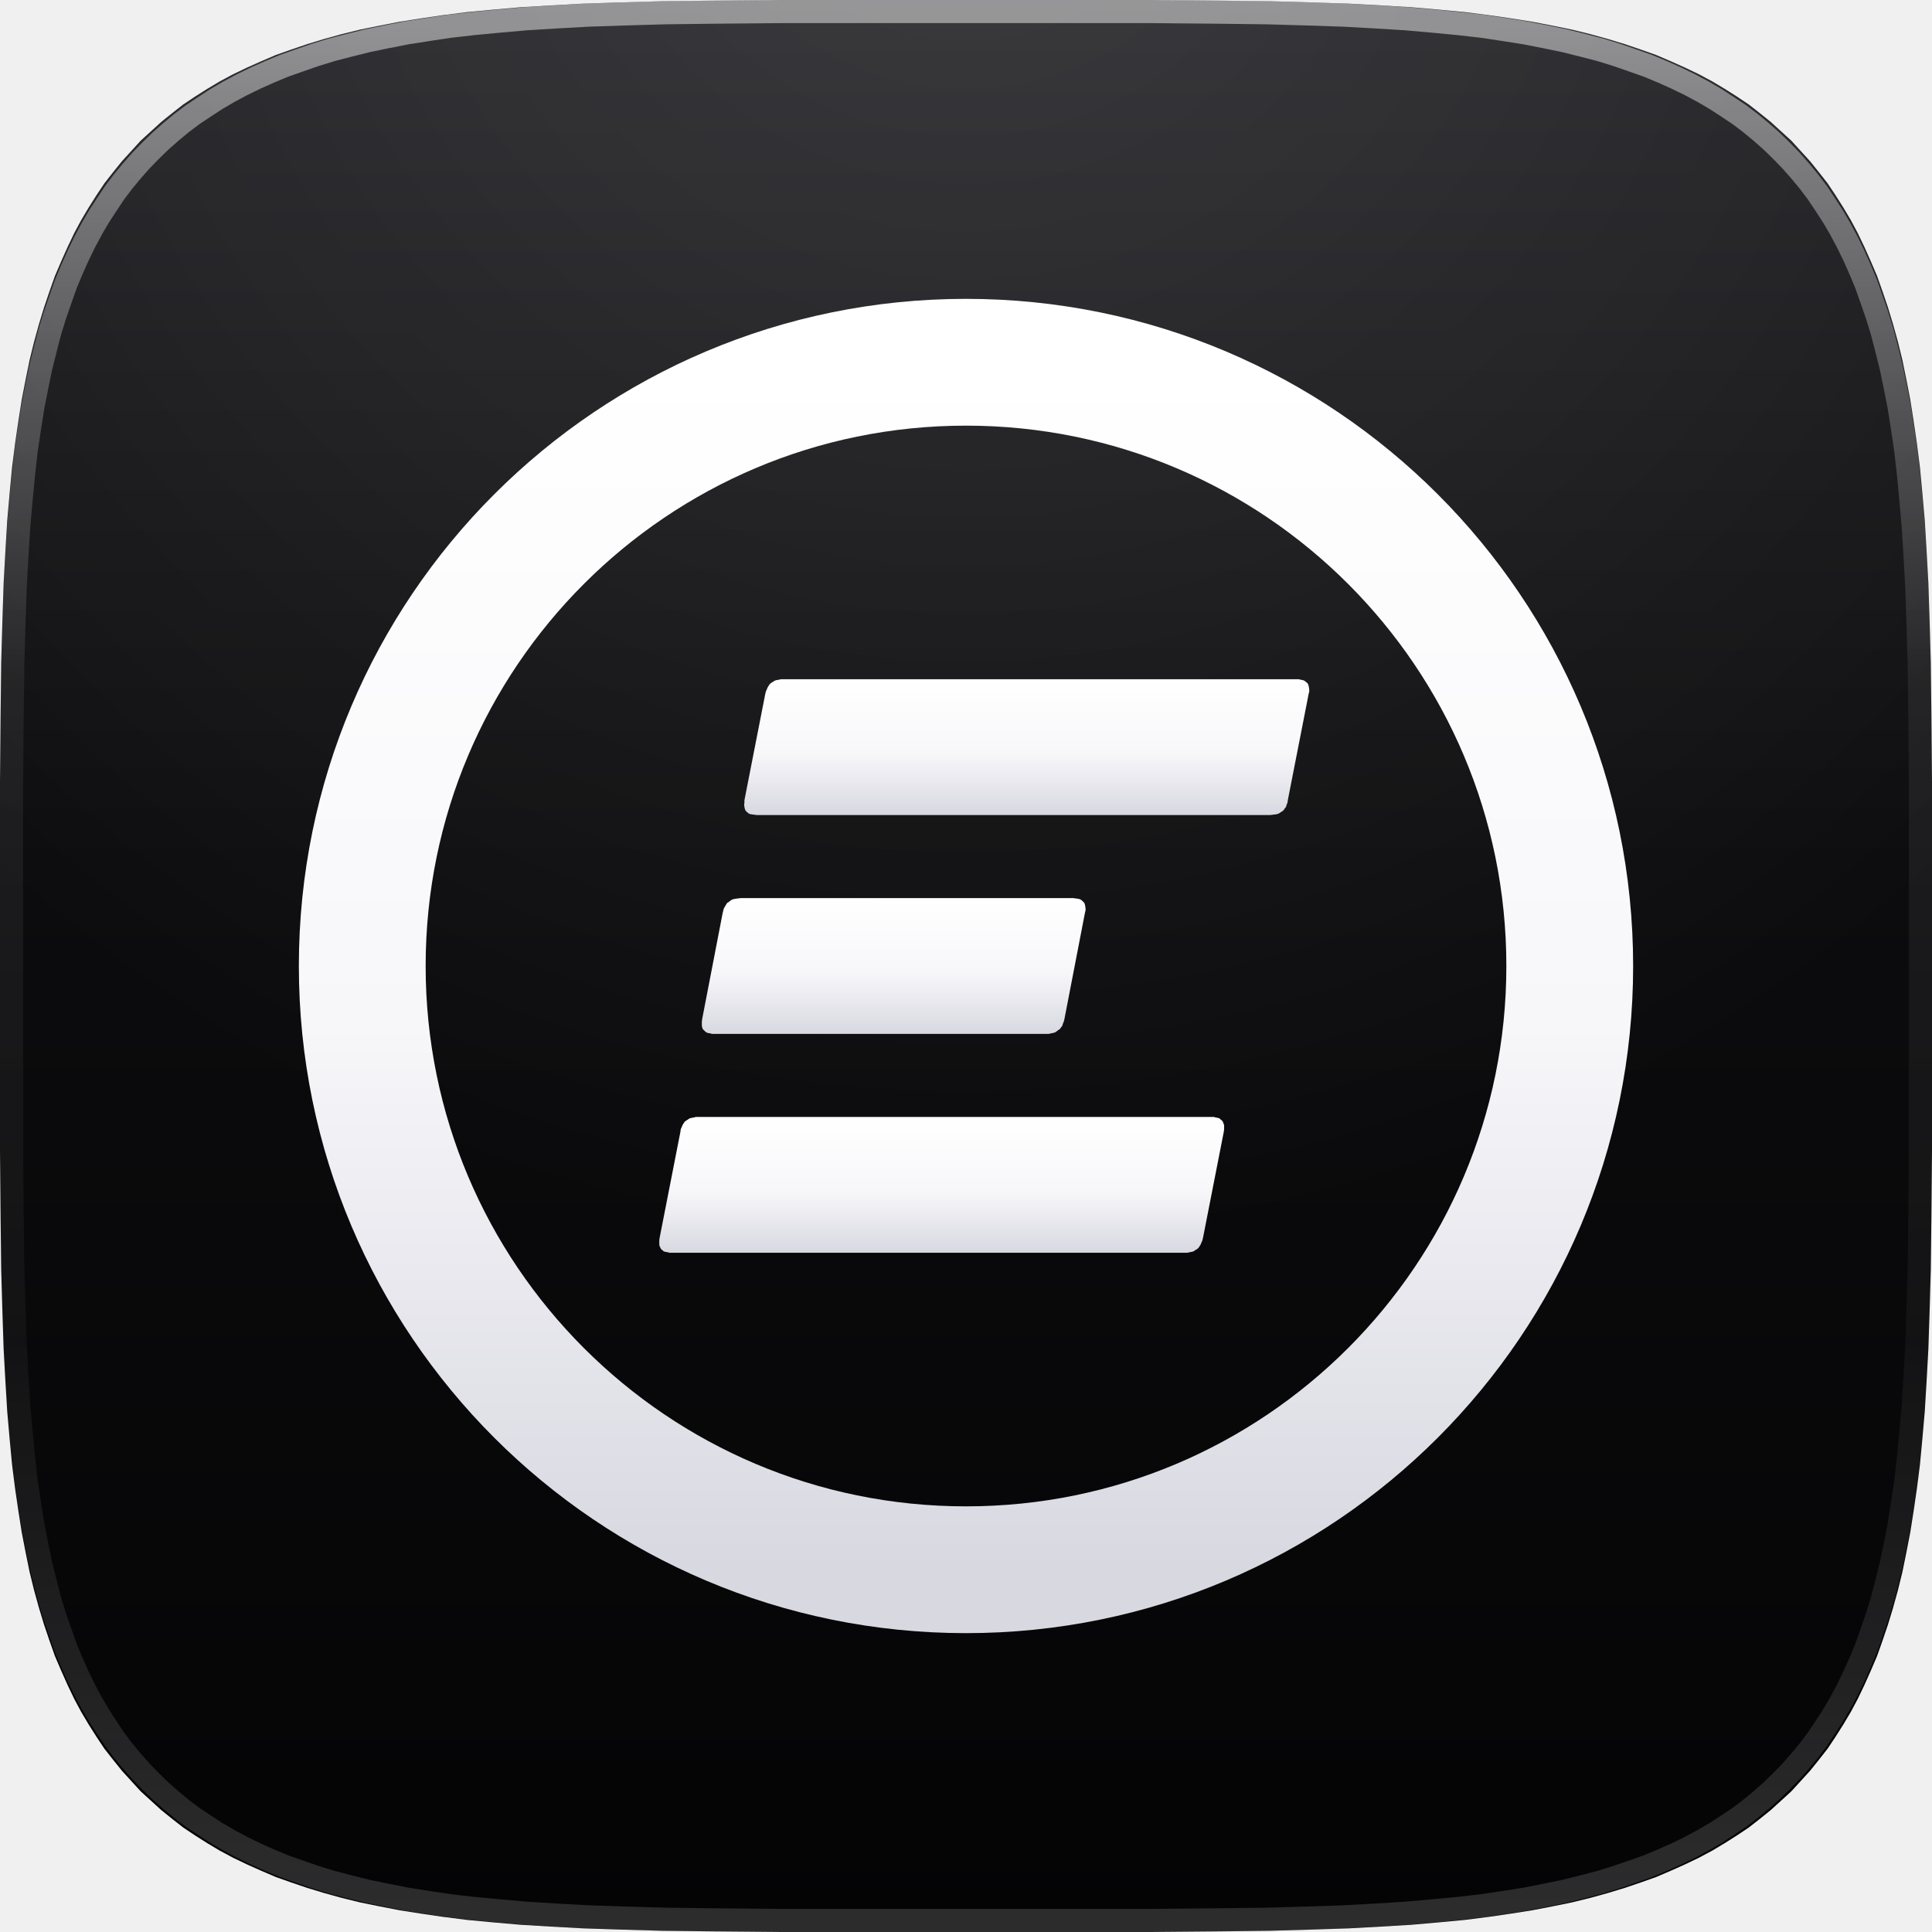
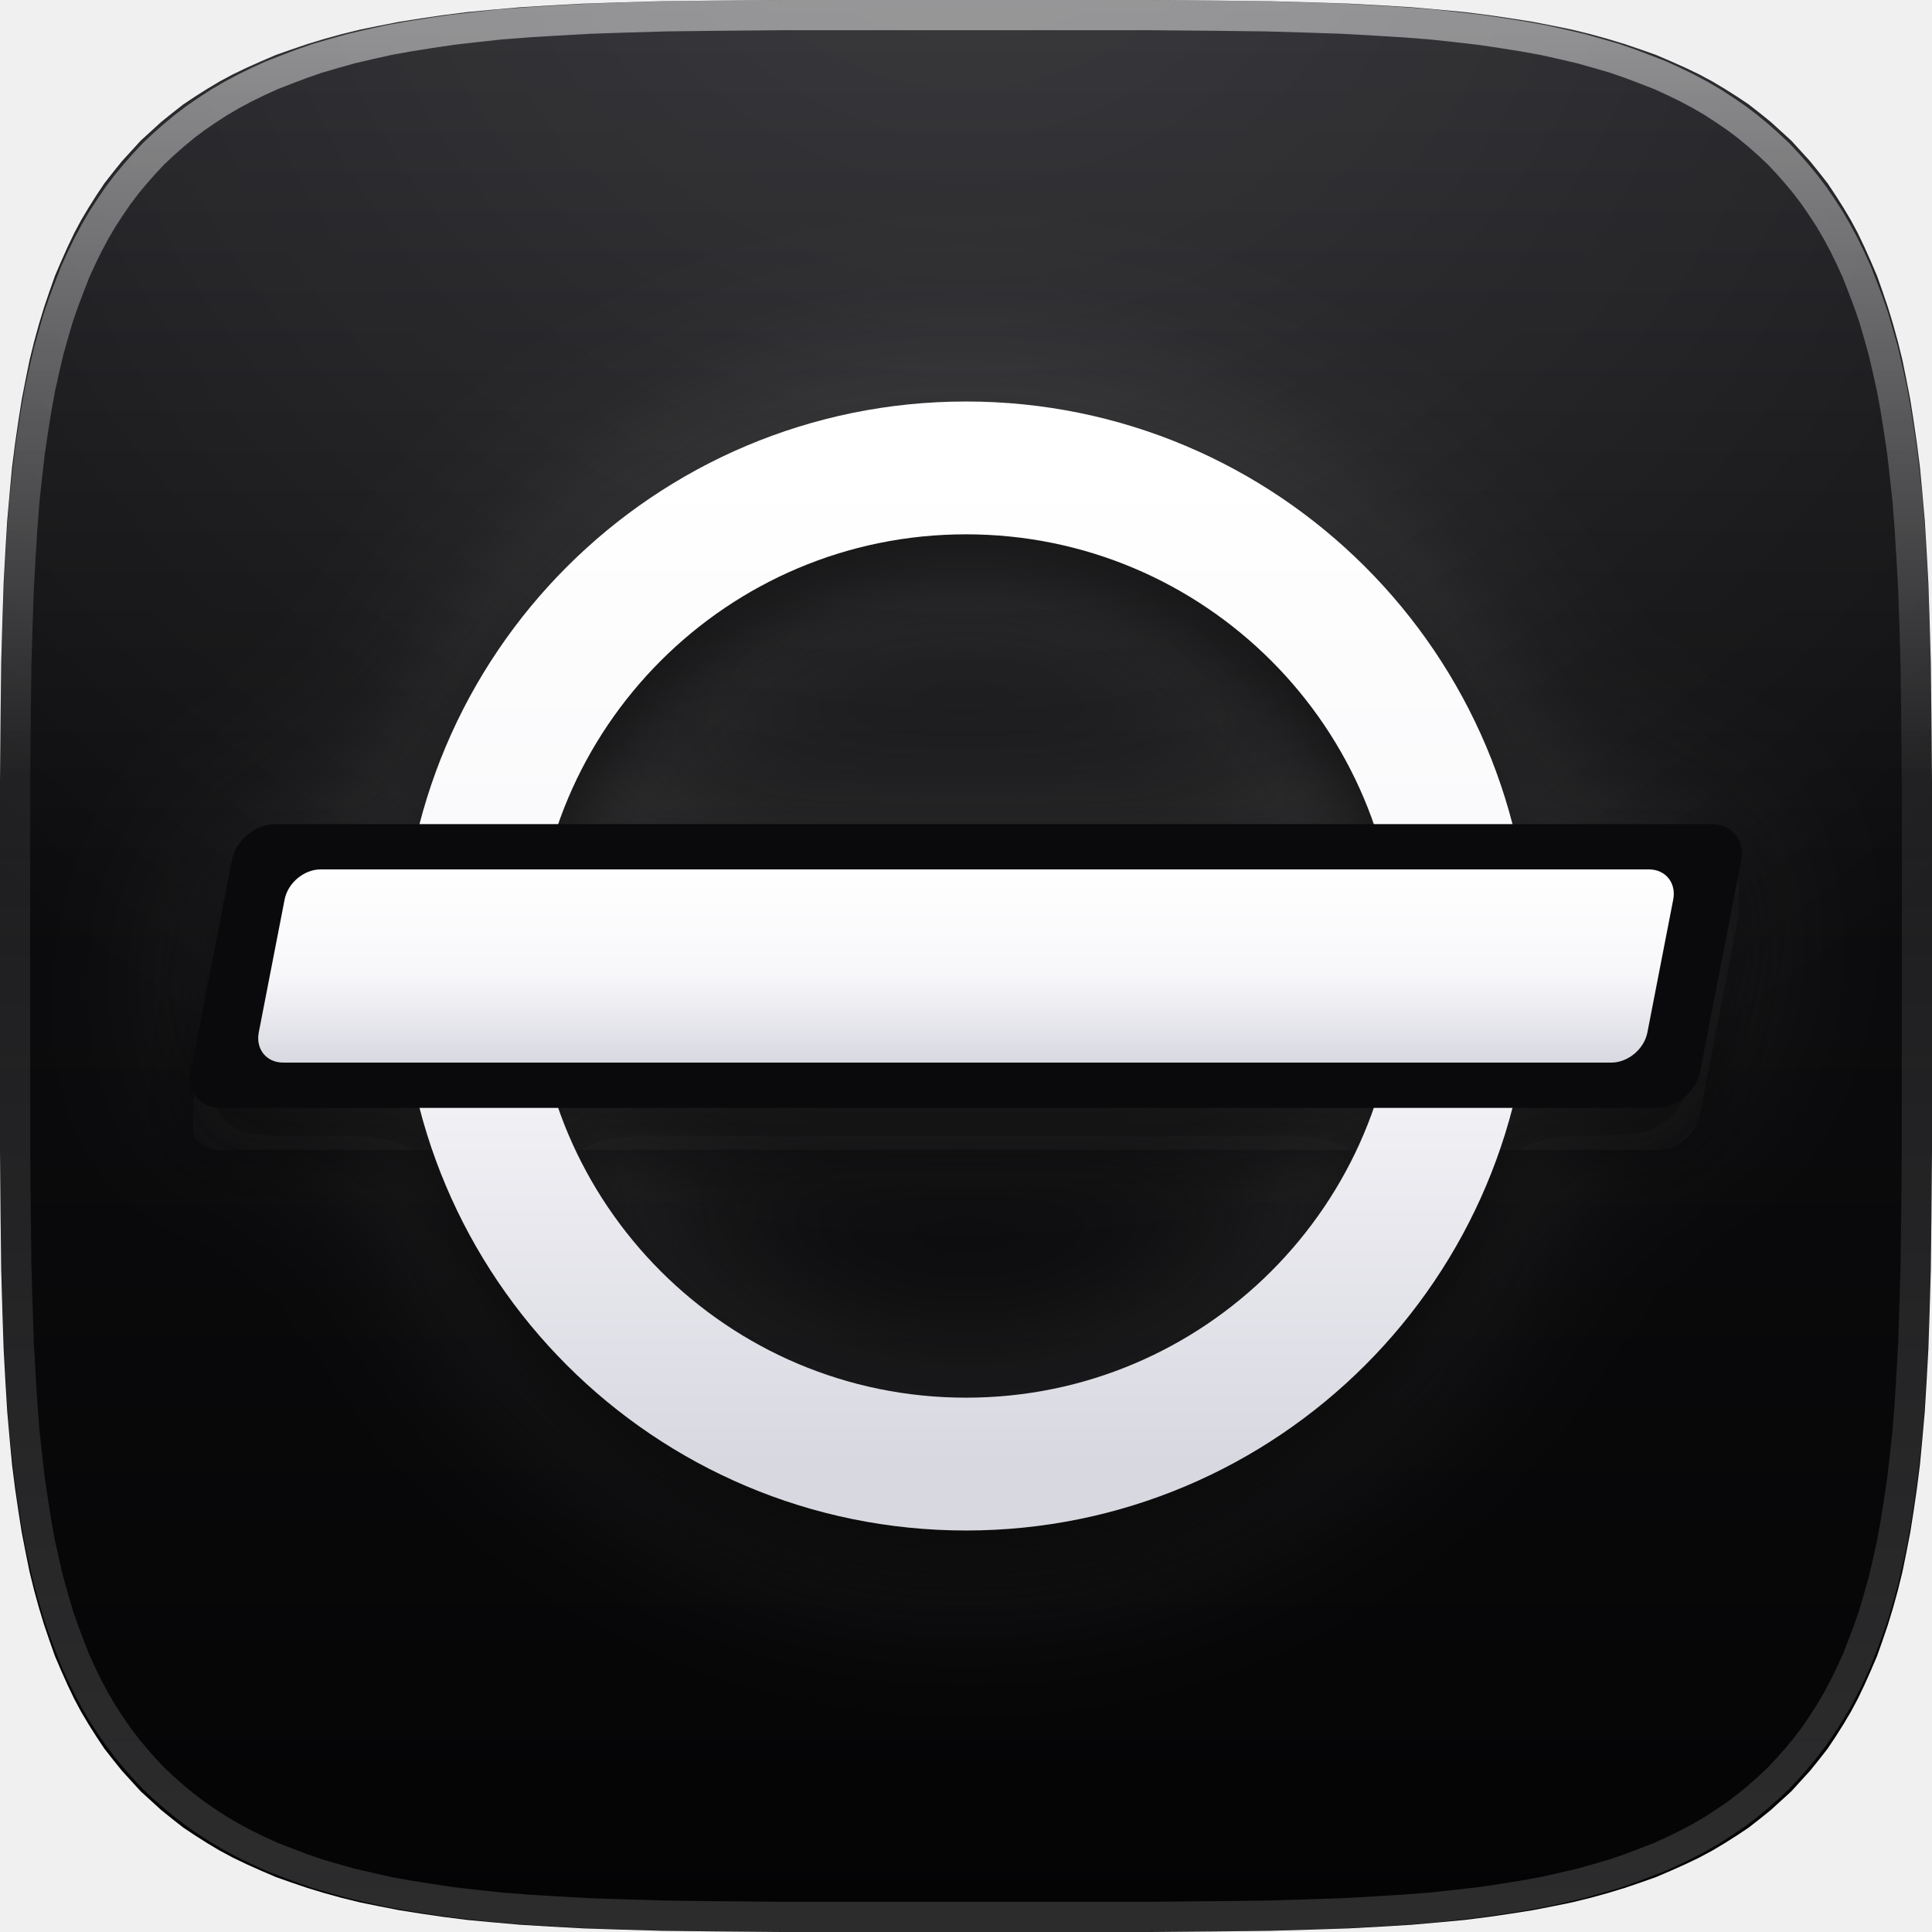
<svg xmlns="http://www.w3.org/2000/svg" viewBox="0 0 64 64">
  <defs>
    <linearGradient id="p" x1="0" y1="0" x2="0" y2="1">
-       <stop offset="0.0" stop-color="#222226" />
+       <stop offset="0" stop-color="#222226" />
      <stop offset="0.45" stop-color="#0c0c0e" />
-       <stop offset="1.0" stop-color="#040405" />
+       <stop offset="1" stop-color="#040405" />
    </linearGradient>
    <radialGradient id="s" cx="0.5" cy="-0.1" r="0.75">
      <stop offset="0" stop-color="#fff" stop-opacity="0.12" />
      <stop offset="1" stop-color="#fff" stop-opacity="0" />
    </radialGradient>
    <linearGradient id="r" x1="0" y1="0" x2="0" y2="1">
      <stop offset="0" stop-color="#fff" stop-opacity="0.47" />
-       <stop offset="0.35" stop-color="#fff" stop-opacity="0.07" />
-       <stop offset="0.7" stop-color="#fff" stop-opacity="0.04" />
+       <stop offset="0.4" stop-color="#fff" stop-opacity="0.07" />
      <stop offset="1" stop-color="#fff" stop-opacity="0.16" />
-     </linearGradient>
-     <filter id="b" x="-20%" y="-20%" width="140%" height="140%">
-       <feGaussianBlur stdDeviation="3.2" />
-     </filter>
-     <filter id="d" x="-20%" y="-20%" width="140%" height="160%">
-       <feGaussianBlur stdDeviation="1" />
-     </filter>
-     <clipPath id="c">
-       <path d="M64.00 32.00 L64.00 38.11 L63.98 40.37 L63.96 42.06 L63.92 43.46 L63.88 44.68 L63.82 45.77 L63.76 46.76 L63.68 47.67 L63.60 48.52 L63.50 49.31 L63.39 50.06 L63.28 50.76 L63.15 51.43 L63.02 52.07 L62.87 52.68 L62.71 53.26 L62.54 53.82 L62.36 54.35 L62.18 54.86 L61.97 55.35 L61.76 55.82 L61.54 56.28 L61.31 56.71 L61.06 57.13 L60.80 57.54 L60.54 57.93 L60.25 58.30 L59.96 58.66 L59.65 59.00 L59.34 59.34 L59.00 59.65 L58.66 59.96 L58.30 60.25 L57.93 60.54 L57.54 60.80 L57.13 61.06 L56.71 61.31 L56.28 61.54 L55.82 61.76 L55.35 61.97 L54.86 62.18 L54.35 62.36 L53.82 62.54 L53.26 62.71 L52.68 62.87 L52.07 63.02 L51.43 63.15 L50.76 63.28 L50.06 63.39 L49.31 63.50 L48.52 63.60 L47.67 63.68 L46.76 63.76 L45.77 63.82 L44.68 63.88 L43.46 63.92 L42.06 63.96 L40.37 63.98 L38.11 64.00 L32.00 64.00 L25.89 64.00 L23.63 63.98 L21.94 63.96 L20.54 63.92 L19.32 63.88 L18.23 63.82 L17.24 63.76 L16.33 63.68 L15.48 63.60 L14.69 63.50 L13.94 63.39 L13.24 63.28 L12.57 63.15 L11.93 63.02 L11.32 62.87 L10.74 62.71 L10.18 62.54 L9.65 62.36 L9.14 62.18 L8.65 61.97 L8.18 61.76 L7.72 61.54 L7.29 61.31 L6.87 61.06 L6.46 60.80 L6.07 60.54 L5.70 60.25 L5.34 59.96 L5.00 59.65 L4.66 59.34 L4.35 59.00 L4.04 58.66 L3.75 58.30 L3.46 57.93 L3.20 57.54 L2.94 57.13 L2.69 56.71 L2.46 56.28 L2.24 55.82 L2.03 55.35 L1.82 54.86 L1.64 54.35 L1.46 53.82 L1.29 53.26 L1.13 52.68 L0.98 52.07 L0.85 51.43 L0.72 50.76 L0.61 50.06 L0.50 49.31 L0.40 48.52 L0.32 47.67 L0.24 46.76 L0.18 45.77 L0.12 44.68 L0.08 43.46 L0.04 42.06 L0.02 40.37 L0.00 38.11 L0.00 32.00 L0.00 25.89 L0.02 23.63 L0.04 21.94 L0.08 20.54 L0.12 19.32 L0.18 18.23 L0.24 17.24 L0.32 16.33 L0.40 15.48 L0.50 14.69 L0.61 13.94 L0.72 13.24 L0.85 12.57 L0.98 11.93 L1.13 11.32 L1.29 10.74 L1.46 10.18 L1.64 9.65 L1.82 9.14 L2.03 8.65 L2.24 8.18 L2.46 7.72 L2.69 7.29 L2.94 6.87 L3.20 6.46 L3.46 6.07 L3.75 5.70 L4.04 5.34 L4.35 5.00 L4.66 4.66 L5.00 4.35 L5.34 4.04 L5.70 3.75 L6.07 3.46 L6.46 3.20 L6.87 2.94 L7.29 2.69 L7.72 2.46 L8.18 2.24 L8.65 2.03 L9.14 1.82 L9.65 1.64 L10.18 1.46 L10.74 1.29 L11.32 1.13 L11.93 0.98 L12.57 0.85 L13.24 0.72 L13.94 0.61 L14.69 0.50 L15.48 0.40 L16.33 0.32 L17.24 0.24 L18.23 0.18 L19.32 0.12 L20.54 0.08 L21.94 0.04 L23.63 0.02 L25.89 0.00 L32.00 0.00 L38.11 0.00 L40.37 0.02 L42.06 0.04 L43.46 0.08 L44.68 0.12 L45.77 0.18 L46.76 0.24 L47.67 0.32 L48.52 0.40 L49.31 0.50 L50.06 0.61 L50.76 0.72 L51.43 0.85 L52.07 0.98 L52.68 1.13 L53.26 1.29 L53.82 1.46 L54.35 1.64 L54.86 1.82 L55.35 2.03 L55.82 2.24 L56.28 2.46 L56.71 2.69 L57.13 2.94 L57.54 3.20 L57.93 3.46 L58.30 3.75 L58.66 4.04 L59.00 4.35 L59.34 4.66 L59.65 5.00 L59.96 5.34 L60.25 5.70 L60.54 6.07 L60.80 6.46 L61.06 6.87 L61.31 7.29 L61.54 7.72 L61.76 8.18 L61.97 8.65 L62.18 9.14 L62.36 9.65 L62.54 10.18 L62.71 10.74 L62.87 11.32 L63.02 11.93 L63.15 12.57 L63.28 13.24 L63.39 13.94 L63.50 14.69 L63.60 15.48 L63.68 16.33 L63.76 17.24 L63.82 18.23 L63.88 19.32 L63.92 20.54 L63.96 21.94 L63.98 23.63 L64.00 25.89 Z" />
-     </clipPath>
-     <linearGradient id="g0" gradientUnits="userSpaceOnUse" x1="0" y1="13.00" x2="0" y2="22.00">
-       <stop offset="0" stop-color="#fff" />
-       <stop offset="0.55" stop-color="#f7f7fa" />
-       <stop offset="1" stop-color="#d8d8e1" />
-     </linearGradient>
-     <linearGradient id="g1" gradientUnits="userSpaceOnUse" x1="0" y1="27.50" x2="0" y2="36.50">
-       <stop offset="0" stop-color="#fff" />
-       <stop offset="0.55" stop-color="#f7f7fa" />
-       <stop offset="1" stop-color="#d8d8e1" />
-     </linearGradient>
-     <linearGradient id="g2" gradientUnits="userSpaceOnUse" x1="0" y1="42.00" x2="0" y2="51.00">
-       <stop offset="0" stop-color="#fff" />
-       <stop offset="0.55" stop-color="#f7f7fa" />
-       <stop offset="1" stop-color="#d8d8e1" />
    </linearGradient>
    <linearGradient id="w" x1="0" y1="0" x2="0" y2="1">
      <stop offset="0" stop-color="#fff" />
      <stop offset="0.55" stop-color="#f7f7fa" />
      <stop offset="1" stop-color="#d8d8e1" />
    </linearGradient>
+     <linearGradient id="w2" x1="0" y1="0" x2="0" y2="1">
+       <stop offset="0" stop-color="#8e8e96" />
+       <stop offset="1" stop-color="#5c5c63" />
+     </linearGradient>
+     <filter id="b" x="-30%" y="-30%" width="160%" height="160%">
+       <feGaussianBlur stdDeviation="3.2" />
+     </filter>
+     <filter id="d" x="-30%" y="-30%" width="160%" height="170%">
+       <feGaussianBlur stdDeviation="1.1" />
+     </filter>
+     <clipPath id="c">
+       <path d="M64.00 32.00L64.00 38.11L63.98 40.37L63.96 42.06L63.92 43.46L63.88 44.68L63.82 45.77L63.76 46.76L63.68 47.67L63.60 48.52L63.50 49.31L63.39 50.06L63.28 50.76L63.15 51.43L63.02 52.07L62.87 52.68L62.71 53.26L62.54 53.82L62.36 54.35L62.18 54.86L61.97 55.35L61.76 55.82L61.54 56.28L61.31 56.71L61.06 57.13L60.80 57.54L60.54 57.93L60.25 58.30L59.96 58.66L59.65 59.00L59.34 59.34L59.00 59.65L58.66 59.96L58.30 60.25L57.93 60.54L57.54 60.80L57.13 61.06L56.71 61.31L56.28 61.54L55.82 61.76L55.35 61.97L54.86 62.18L54.35 62.36L53.82 62.54L53.26 62.71L52.68 62.87L52.07 63.02L51.43 63.15L50.76 63.28L50.06 63.39L49.31 63.50L48.52 63.60L47.67 63.68L46.76 63.76L45.77 63.82L44.68 63.88L43.46 63.92L42.06 63.96L40.37 63.98L38.11 64.00L32.00 64.00L25.89 64.00L23.63 63.98L21.94 63.96L20.54 63.92L19.32 63.88L18.23 63.82L17.24 63.76L16.33 63.68L15.48 63.60L14.69 63.50L13.94 63.39L13.24 63.28L12.57 63.15L11.93 63.02L11.32 62.87L10.74 62.71L10.18 62.54L9.65 62.36L9.14 62.18L8.65 61.97L8.18 61.76L7.72 61.54L7.29 61.31L6.87 61.06L6.46 60.80L6.07 60.54L5.70 60.25L5.34 59.96L5.00 59.65L4.66 59.34L4.35 59.00L4.04 58.66L3.75 58.30L3.46 57.93L3.20 57.54L2.94 57.13L2.69 56.71L2.46 56.28L2.24 55.82L2.03 55.35L1.82 54.86L1.64 54.35L1.46 53.82L1.29 53.26L1.13 52.68L0.98 52.07L0.85 51.43L0.72 50.76L0.61 50.06L0.50 49.31L0.40 48.52L0.32 47.67L0.24 46.76L0.18 45.77L0.12 44.68L0.08 43.46L0.04 42.06L0.02 40.37L0.00 38.11L0.00 32.00L0.00 25.89L0.02 23.63L0.04 21.94L0.08 20.54L0.12 19.32L0.18 18.23L0.24 17.24L0.32 16.33L0.40 15.48L0.50 14.69L0.61 13.94L0.72 13.24L0.85 12.57L0.98 11.93L1.13 11.32L1.29 10.74L1.46 10.18L1.64 9.65L1.82 9.14L2.03 8.65L2.24 8.18L2.46 7.72L2.69 7.29L2.94 6.87L3.20 6.46L3.46 6.07L3.75 5.70L4.04 5.34L4.35 5.00L4.66 4.66L5.00 4.35L5.34 4.04L5.70 3.75L6.07 3.46L6.46 3.20L6.87 2.94L7.29 2.69L7.72 2.46L8.18 2.24L8.65 2.03L9.14 1.82L9.65 1.64L10.18 1.46L10.74 1.29L11.32 1.13L11.93 0.98L12.57 0.85L13.24 0.72L13.94 0.61L14.69 0.50L15.48 0.40L16.33 0.32L17.24 0.24L18.23 0.18L19.32 0.12L20.54 0.08L21.94 0.04L23.63 0.02L25.89 0.00L32.00 0.00L38.11 0.00L40.37 0.02L42.06 0.04L43.46 0.08L44.68 0.12L45.77 0.18L46.76 0.24L47.67 0.32L48.52 0.40L49.31 0.50L50.06 0.61L50.76 0.72L51.43 0.85L52.07 0.98L52.68 1.13L53.26 1.29L53.82 1.46L54.35 1.64L54.86 1.82L55.35 2.03L55.82 2.24L56.28 2.46L56.71 2.69L57.13 2.94L57.54 3.20L57.93 3.46L58.30 3.75L58.66 4.04L59.00 4.35L59.34 4.66L59.65 5.00L59.96 5.34L60.25 5.70L60.54 6.07L60.80 6.46L61.06 6.87L61.31 7.29L61.54 7.72L61.76 8.18L61.97 8.65L62.18 9.14L62.36 9.65L62.54 10.18L62.71 10.74L62.87 11.32L63.02 11.93L63.15 12.57L63.28 13.24L63.39 13.94L63.50 14.69L63.60 15.48L63.68 16.33L63.76 17.24L63.82 18.23L63.88 19.32L63.92 20.54L63.96 21.94L63.98 23.63L64.00 25.89Z" />
+     </clipPath>
  </defs>
-   <path d="M64.00 32.00 L64.00 38.11 L63.98 40.37 L63.96 42.06 L63.92 43.46 L63.88 44.68 L63.82 45.77 L63.76 46.76 L63.68 47.67 L63.60 48.52 L63.50 49.31 L63.39 50.06 L63.28 50.76 L63.15 51.43 L63.02 52.07 L62.87 52.68 L62.71 53.26 L62.54 53.82 L62.36 54.35 L62.18 54.86 L61.97 55.35 L61.76 55.82 L61.54 56.28 L61.31 56.71 L61.06 57.13 L60.80 57.54 L60.54 57.93 L60.25 58.30 L59.96 58.66 L59.65 59.00 L59.34 59.34 L59.00 59.65 L58.66 59.96 L58.30 60.25 L57.93 60.54 L57.54 60.80 L57.13 61.06 L56.71 61.31 L56.28 61.54 L55.82 61.76 L55.35 61.97 L54.86 62.18 L54.35 62.36 L53.82 62.54 L53.26 62.71 L52.68 62.87 L52.07 63.02 L51.43 63.15 L50.76 63.28 L50.06 63.39 L49.31 63.50 L48.52 63.60 L47.67 63.68 L46.76 63.76 L45.77 63.82 L44.68 63.88 L43.46 63.92 L42.06 63.96 L40.37 63.98 L38.11 64.00 L32.00 64.00 L25.89 64.00 L23.63 63.98 L21.94 63.96 L20.54 63.92 L19.32 63.88 L18.23 63.82 L17.24 63.76 L16.33 63.68 L15.48 63.60 L14.69 63.50 L13.94 63.39 L13.24 63.28 L12.57 63.15 L11.93 63.02 L11.32 62.87 L10.74 62.71 L10.18 62.54 L9.65 62.36 L9.14 62.18 L8.65 61.97 L8.18 61.76 L7.72 61.54 L7.29 61.31 L6.87 61.06 L6.46 60.80 L6.07 60.54 L5.70 60.25 L5.34 59.96 L5.00 59.65 L4.66 59.34 L4.35 59.00 L4.04 58.66 L3.75 58.30 L3.46 57.93 L3.20 57.54 L2.94 57.13 L2.69 56.71 L2.46 56.28 L2.24 55.82 L2.03 55.35 L1.82 54.86 L1.64 54.35 L1.46 53.82 L1.29 53.26 L1.13 52.68 L0.98 52.07 L0.85 51.43 L0.72 50.76 L0.61 50.06 L0.50 49.31 L0.40 48.52 L0.32 47.67 L0.24 46.76 L0.18 45.77 L0.12 44.68 L0.08 43.46 L0.04 42.06 L0.02 40.37 L0.00 38.11 L0.00 32.00 L0.00 25.89 L0.02 23.63 L0.04 21.94 L0.08 20.54 L0.12 19.32 L0.18 18.23 L0.24 17.24 L0.32 16.33 L0.40 15.48 L0.50 14.69 L0.61 13.94 L0.72 13.24 L0.85 12.57 L0.98 11.93 L1.13 11.32 L1.29 10.74 L1.46 10.18 L1.64 9.65 L1.82 9.14 L2.03 8.65 L2.24 8.18 L2.46 7.72 L2.69 7.29 L2.94 6.87 L3.20 6.46 L3.46 6.07 L3.75 5.70 L4.04 5.34 L4.35 5.00 L4.66 4.66 L5.00 4.35 L5.34 4.04 L5.70 3.75 L6.07 3.46 L6.46 3.20 L6.87 2.94 L7.29 2.69 L7.72 2.46 L8.18 2.24 L8.65 2.03 L9.14 1.82 L9.65 1.64 L10.18 1.46 L10.74 1.29 L11.32 1.13 L11.93 0.98 L12.57 0.85 L13.24 0.72 L13.94 0.61 L14.69 0.50 L15.48 0.40 L16.33 0.32 L17.24 0.24 L18.23 0.18 L19.32 0.12 L20.54 0.08 L21.94 0.04 L23.63 0.02 L25.89 0.00 L32.00 0.00 L38.11 0.00 L40.37 0.02 L42.06 0.04 L43.46 0.08 L44.68 0.12 L45.77 0.18 L46.76 0.24 L47.67 0.32 L48.52 0.40 L49.31 0.50 L50.06 0.61 L50.76 0.72 L51.43 0.85 L52.07 0.98 L52.68 1.13 L53.26 1.29 L53.82 1.46 L54.35 1.64 L54.86 1.82 L55.35 2.03 L55.82 2.24 L56.28 2.46 L56.71 2.69 L57.13 2.94 L57.54 3.20 L57.93 3.46 L58.30 3.75 L58.66 4.04 L59.00 4.35 L59.34 4.66 L59.65 5.00 L59.96 5.34 L60.25 5.70 L60.54 6.07 L60.80 6.46 L61.06 6.87 L61.31 7.29 L61.54 7.72 L61.76 8.18 L61.97 8.65 L62.18 9.14 L62.36 9.65 L62.54 10.18 L62.71 10.74 L62.87 11.32 L63.02 11.93 L63.15 12.57 L63.28 13.24 L63.39 13.94 L63.50 14.69 L63.60 15.48 L63.68 16.33 L63.76 17.24 L63.82 18.23 L63.88 19.32 L63.92 20.54 L63.96 21.94 L63.98 23.63 L64.00 25.89 Z" fill="url(#p)" />
-   <path d="M64.00 32.00 L64.00 38.11 L63.98 40.37 L63.96 42.06 L63.92 43.46 L63.88 44.68 L63.82 45.77 L63.76 46.76 L63.68 47.67 L63.60 48.52 L63.50 49.31 L63.39 50.06 L63.28 50.76 L63.15 51.43 L63.02 52.07 L62.87 52.68 L62.71 53.26 L62.54 53.82 L62.36 54.35 L62.18 54.86 L61.97 55.35 L61.76 55.82 L61.54 56.28 L61.31 56.71 L61.06 57.13 L60.80 57.54 L60.54 57.93 L60.25 58.30 L59.96 58.66 L59.65 59.00 L59.34 59.34 L59.00 59.65 L58.66 59.96 L58.30 60.25 L57.93 60.54 L57.54 60.80 L57.13 61.06 L56.71 61.31 L56.28 61.54 L55.82 61.76 L55.35 61.97 L54.86 62.18 L54.35 62.36 L53.82 62.54 L53.26 62.71 L52.68 62.87 L52.07 63.02 L51.43 63.15 L50.76 63.28 L50.06 63.39 L49.31 63.50 L48.52 63.60 L47.67 63.68 L46.76 63.76 L45.77 63.82 L44.68 63.88 L43.46 63.92 L42.06 63.96 L40.37 63.98 L38.11 64.00 L32.00 64.00 L25.89 64.00 L23.63 63.98 L21.94 63.96 L20.54 63.92 L19.32 63.88 L18.23 63.82 L17.24 63.76 L16.33 63.68 L15.48 63.60 L14.69 63.50 L13.94 63.39 L13.24 63.28 L12.57 63.15 L11.93 63.02 L11.32 62.87 L10.74 62.71 L10.18 62.54 L9.65 62.36 L9.14 62.18 L8.65 61.97 L8.18 61.76 L7.72 61.54 L7.29 61.31 L6.87 61.06 L6.46 60.80 L6.07 60.54 L5.70 60.25 L5.34 59.96 L5.00 59.65 L4.66 59.34 L4.35 59.00 L4.04 58.66 L3.75 58.30 L3.46 57.93 L3.20 57.54 L2.94 57.13 L2.69 56.71 L2.46 56.28 L2.24 55.82 L2.03 55.35 L1.82 54.86 L1.64 54.35 L1.46 53.82 L1.29 53.26 L1.13 52.68 L0.98 52.07 L0.85 51.43 L0.72 50.76 L0.61 50.06 L0.50 49.31 L0.40 48.52 L0.32 47.67 L0.24 46.76 L0.18 45.77 L0.12 44.68 L0.08 43.46 L0.04 42.06 L0.02 40.37 L0.00 38.11 L0.00 32.00 L0.00 25.89 L0.02 23.63 L0.04 21.94 L0.08 20.54 L0.12 19.32 L0.18 18.23 L0.24 17.24 L0.32 16.33 L0.40 15.48 L0.50 14.69 L0.61 13.94 L0.72 13.24 L0.85 12.57 L0.98 11.93 L1.13 11.32 L1.29 10.74 L1.46 10.18 L1.64 9.65 L1.82 9.14 L2.03 8.65 L2.24 8.18 L2.46 7.72 L2.69 7.29 L2.94 6.87 L3.20 6.46 L3.46 6.07 L3.75 5.70 L4.04 5.34 L4.35 5.00 L4.66 4.66 L5.00 4.35 L5.34 4.04 L5.70 3.75 L6.07 3.46 L6.46 3.20 L6.87 2.94 L7.29 2.69 L7.72 2.46 L8.18 2.24 L8.65 2.03 L9.14 1.82 L9.65 1.64 L10.18 1.46 L10.74 1.29 L11.32 1.13 L11.93 0.98 L12.57 0.85 L13.24 0.72 L13.94 0.61 L14.69 0.50 L15.48 0.40 L16.33 0.32 L17.24 0.24 L18.23 0.18 L19.32 0.12 L20.54 0.08 L21.94 0.04 L23.63 0.02 L25.89 0.00 L32.00 0.00 L38.11 0.00 L40.37 0.02 L42.06 0.04 L43.46 0.08 L44.68 0.12 L45.77 0.18 L46.76 0.24 L47.67 0.32 L48.52 0.40 L49.31 0.50 L50.06 0.61 L50.76 0.72 L51.43 0.85 L52.07 0.98 L52.68 1.13 L53.26 1.29 L53.82 1.46 L54.35 1.64 L54.86 1.82 L55.35 2.03 L55.82 2.24 L56.28 2.46 L56.71 2.69 L57.13 2.94 L57.54 3.20 L57.93 3.46 L58.30 3.75 L58.66 4.04 L59.00 4.35 L59.34 4.66 L59.65 5.00 L59.96 5.34 L60.25 5.70 L60.54 6.07 L60.80 6.46 L61.06 6.87 L61.31 7.29 L61.54 7.72 L61.76 8.18 L61.97 8.65 L62.18 9.14 L62.36 9.65 L62.54 10.18 L62.71 10.74 L62.87 11.32 L63.02 11.93 L63.15 12.57 L63.28 13.24 L63.39 13.94 L63.50 14.69 L63.60 15.48 L63.68 16.33 L63.76 17.24 L63.82 18.23 L63.88 19.32 L63.92 20.54 L63.96 21.94 L63.98 23.63 L64.00 25.89 Z" fill="url(#s)" />
-   <circle cx="32" cy="32" r="20" fill="none" stroke="url(#w)" stroke-width="4.2" />
-   <path d="M25.35 22.99 L25.37 22.91 L25.40 22.84 L25.43 22.77 L25.46 22.72 L25.50 22.66 L25.55 22.62 L25.60 22.59 L25.66 22.55 L25.72 22.53 L25.79 22.52 L25.87 22.50 L25.95 22.50 L42.95 22.50 L43.02 22.50 L43.10 22.52 L43.16 22.53 L43.21 22.55 L43.26 22.59 L43.30 22.62 L43.33 22.66 L43.35 22.72 L43.36 22.77 L43.37 22.84 L43.37 22.91 L43.35 22.99 L42.66 26.51 L42.65 26.59 L42.62 26.66 L42.60 26.73 L42.56 26.78 L42.52 26.84 L42.47 26.88 L42.42 26.91 L42.36 26.95 L42.30 26.97 L42.23 26.98 L42.15 26.99 L42.07 27.00 L25.07 27.00 L25.00 26.99 L24.92 26.98 L24.86 26.97 L24.80 26.95 L24.76 26.91 L24.72 26.88 L24.69 26.84 L24.67 26.78 L24.66 26.73 L24.65 26.66 L24.66 26.59 L24.66 26.51 Z" fill="url(#w)" />
-   <path d="M23.94 30.24 L23.96 30.16 L23.98 30.09 L24.02 30.02 L24.05 29.97 L24.09 29.91 L24.14 29.88 L24.19 29.84 L24.25 29.80 L24.32 29.78 L24.38 29.77 L24.46 29.76 L24.54 29.75 L35.54 29.75 L35.62 29.76 L35.69 29.77 L35.75 29.78 L35.80 29.80 L35.85 29.84 L35.89 29.88 L35.92 29.91 L35.94 29.97 L35.95 30.02 L35.96 30.09 L35.96 30.16 L35.94 30.24 L35.26 33.76 L35.24 33.84 L35.21 33.91 L35.19 33.98 L35.15 34.03 L35.11 34.09 L35.06 34.12 L35.01 34.16 L34.95 34.20 L34.88 34.22 L34.82 34.23 L34.74 34.25 L34.66 34.25 L23.67 34.25 L23.59 34.25 L23.52 34.23 L23.45 34.22 L23.40 34.20 L23.35 34.16 L23.31 34.12 L23.28 34.09 L23.26 34.03 L23.25 33.98 L23.25 33.91 L23.25 33.84 L23.26 33.76 Z" fill="url(#w)" />
-   <path d="M22.54 37.49 L22.55 37.41 L22.58 37.34 L22.61 37.27 L22.64 37.22 L22.68 37.16 L22.73 37.12 L22.78 37.09 L22.84 37.05 L22.91 37.03 L22.98 37.02 L23.05 37.00 L23.13 37.00 L40.13 37.00 L40.21 37.00 L40.28 37.02 L40.34 37.03 L40.40 37.05 L40.44 37.09 L40.48 37.12 L40.51 37.16 L40.53 37.22 L40.55 37.27 L40.55 37.34 L40.55 37.41 L40.54 37.49 L39.85 41.01 L39.83 41.09 L39.80 41.16 L39.77 41.23 L39.74 41.28 L39.70 41.34 L39.65 41.38 L39.60 41.41 L39.54 41.45 L39.48 41.47 L39.41 41.48 L39.34 41.50 L39.26 41.50 L22.26 41.50 L22.18 41.50 L22.11 41.48 L22.04 41.47 L21.98 41.45 L21.94 41.41 L21.90 41.38 L21.88 41.34 L21.85 41.28 L21.84 41.23 L21.84 41.16 L21.84 41.09 L21.85 41.01 Z" fill="url(#w)" />
-   <path d="M63.62 32.00 L63.62 38.04 L63.60 40.27 L63.58 41.94 L63.54 43.33 L63.50 44.53 L63.44 45.61 L63.38 46.58 L63.30 47.48 L63.22 48.32 L63.13 49.11 L63.02 49.84 L62.91 50.54 L62.78 51.20 L62.65 51.83 L62.50 52.43 L62.35 53.01 L62.18 53.56 L62.00 54.08 L61.82 54.59 L61.62 55.07 L61.41 55.54 L61.19 55.99 L60.96 56.42 L60.72 56.83 L60.46 57.23 L60.20 57.62 L59.92 57.99 L59.63 58.34 L59.33 58.68 L59.01 59.01 L58.68 59.33 L58.34 59.63 L57.99 59.92 L57.62 60.20 L57.23 60.46 L56.83 60.72 L56.42 60.96 L55.99 61.19 L55.54 61.41 L55.07 61.62 L54.59 61.82 L54.08 62.00 L53.56 62.18 L53.01 62.35 L52.43 62.50 L51.83 62.65 L51.20 62.78 L50.54 62.91 L49.84 63.02 L49.11 63.13 L48.32 63.22 L47.48 63.30 L46.58 63.38 L45.61 63.44 L44.53 63.50 L43.33 63.54 L41.94 63.58 L40.27 63.60 L38.04 63.62 L32.00 63.62 L25.96 63.62 L23.73 63.60 L22.06 63.58 L20.67 63.54 L19.47 63.50 L18.39 63.44 L17.42 63.38 L16.52 63.30 L15.68 63.22 L14.89 63.13 L14.16 63.02 L13.46 62.91 L12.80 62.78 L12.17 62.65 L11.57 62.50 L10.99 62.35 L10.44 62.18 L9.92 62.00 L9.41 61.82 L8.93 61.62 L8.46 61.41 L8.01 61.19 L7.58 60.96 L7.17 60.72 L6.77 60.46 L6.38 60.20 L6.01 59.92 L5.66 59.63 L5.32 59.33 L4.99 59.01 L4.67 58.68 L4.37 58.34 L4.08 57.99 L3.80 57.62 L3.54 57.23 L3.28 56.83 L3.04 56.42 L2.81 55.99 L2.59 55.54 L2.38 55.07 L2.18 54.59 L2.00 54.08 L1.82 53.56 L1.65 53.01 L1.50 52.43 L1.35 51.83 L1.22 51.20 L1.09 50.54 L0.98 49.84 L0.87 49.11 L0.78 48.32 L0.70 47.48 L0.62 46.58 L0.56 45.61 L0.50 44.53 L0.46 43.33 L0.42 41.94 L0.40 40.27 L0.38 38.04 L0.38 32.00 L0.38 25.96 L0.40 23.73 L0.42 22.06 L0.46 20.67 L0.50 19.47 L0.56 18.39 L0.62 17.42 L0.70 16.52 L0.78 15.68 L0.87 14.89 L0.98 14.16 L1.09 13.46 L1.22 12.80 L1.35 12.17 L1.50 11.57 L1.65 10.99 L1.82 10.44 L2.00 9.92 L2.18 9.41 L2.38 8.93 L2.59 8.46 L2.81 8.01 L3.04 7.58 L3.28 7.17 L3.54 6.77 L3.80 6.38 L4.08 6.01 L4.37 5.66 L4.67 5.32 L4.99 4.99 L5.32 4.67 L5.66 4.37 L6.01 4.08 L6.38 3.80 L6.77 3.54 L7.17 3.28 L7.58 3.04 L8.01 2.81 L8.46 2.59 L8.93 2.38 L9.41 2.18 L9.92 2.00 L10.44 1.82 L10.99 1.65 L11.57 1.50 L12.17 1.35 L12.80 1.22 L13.46 1.09 L14.16 0.98 L14.89 0.87 L15.68 0.78 L16.52 0.70 L17.42 0.62 L18.39 0.56 L19.47 0.50 L20.67 0.46 L22.06 0.42 L23.73 0.40 L25.96 0.38 L32.00 0.38 L38.04 0.38 L40.27 0.40 L41.94 0.42 L43.33 0.46 L44.53 0.50 L45.61 0.56 L46.58 0.62 L47.48 0.70 L48.32 0.78 L49.11 0.87 L49.84 0.98 L50.54 1.09 L51.20 1.22 L51.83 1.35 L52.43 1.50 L53.01 1.65 L53.56 1.82 L54.08 2.00 L54.59 2.18 L55.07 2.38 L55.54 2.59 L55.99 2.81 L56.42 3.04 L56.83 3.28 L57.23 3.54 L57.62 3.80 L57.99 4.08 L58.34 4.37 L58.68 4.67 L59.01 4.99 L59.33 5.32 L59.63 5.66 L59.92 6.01 L60.20 6.38 L60.46 6.77 L60.72 7.17 L60.96 7.58 L61.19 8.01 L61.41 8.46 L61.62 8.93 L61.82 9.41 L62.00 9.92 L62.18 10.44 L62.35 10.99 L62.50 11.57 L62.65 12.17 L62.78 12.80 L62.91 13.46 L63.02 14.16 L63.13 14.89 L63.22 15.68 L63.30 16.52 L63.38 17.42 L63.44 18.39 L63.50 19.47 L63.54 20.67 L63.58 22.06 L63.60 23.73 L63.62 25.96 Z" fill="none" stroke="url(#r)" stroke-width="0.77" />
+   <path d="M64.00 32.00L64.00 38.11L63.98 40.37L63.96 42.06L63.92 43.46L63.88 44.68L63.82 45.77L63.76 46.76L63.68 47.67L63.60 48.52L63.50 49.31L63.39 50.06L63.28 50.76L63.15 51.43L63.02 52.07L62.87 52.68L62.71 53.26L62.54 53.82L62.36 54.35L62.18 54.86L61.97 55.35L61.76 55.82L61.54 56.28L61.31 56.71L61.06 57.13L60.80 57.54L60.54 57.93L60.25 58.30L59.96 58.66L59.65 59.00L59.34 59.34L59.00 59.65L58.66 59.96L58.30 60.25L57.93 60.54L57.54 60.80L57.13 61.06L56.71 61.31L56.28 61.54L55.82 61.76L55.35 61.97L54.86 62.18L54.35 62.36L53.82 62.54L53.26 62.71L52.68 62.87L52.07 63.02L51.43 63.15L50.76 63.28L50.06 63.39L49.31 63.50L48.52 63.60L47.67 63.68L46.76 63.76L45.77 63.82L44.68 63.88L43.46 63.92L42.06 63.96L40.37 63.98L38.11 64.00L32.00 64.00L25.89 64.00L23.63 63.98L21.94 63.96L20.54 63.92L19.32 63.88L18.23 63.82L17.24 63.76L16.33 63.68L15.48 63.60L14.69 63.50L13.94 63.39L13.24 63.28L12.57 63.15L11.93 63.02L11.32 62.87L10.74 62.71L10.18 62.54L9.65 62.36L9.14 62.18L8.65 61.97L8.18 61.76L7.72 61.54L7.29 61.31L6.87 61.06L6.46 60.80L6.07 60.54L5.70 60.25L5.34 59.96L5.00 59.65L4.66 59.34L4.35 59.00L4.04 58.66L3.75 58.30L3.46 57.93L3.20 57.54L2.94 57.13L2.69 56.71L2.46 56.28L2.24 55.82L2.03 55.35L1.82 54.86L1.64 54.35L1.46 53.82L1.29 53.26L1.13 52.68L0.98 52.07L0.85 51.43L0.72 50.76L0.61 50.06L0.50 49.31L0.40 48.52L0.32 47.67L0.24 46.76L0.18 45.77L0.12 44.68L0.08 43.46L0.04 42.06L0.02 40.37L0.00 38.11L0.00 32.00L0.00 25.89L0.02 23.63L0.04 21.94L0.08 20.54L0.12 19.32L0.18 18.23L0.24 17.24L0.32 16.33L0.40 15.48L0.50 14.69L0.61 13.94L0.72 13.24L0.85 12.57L0.98 11.93L1.13 11.32L1.29 10.74L1.46 10.18L1.64 9.65L1.82 9.14L2.03 8.65L2.24 8.18L2.46 7.72L2.69 7.29L2.94 6.87L3.20 6.46L3.46 6.07L3.75 5.70L4.04 5.34L4.35 5.00L4.66 4.66L5.00 4.35L5.34 4.04L5.70 3.75L6.07 3.46L6.46 3.20L6.87 2.94L7.29 2.69L7.72 2.46L8.18 2.24L8.65 2.03L9.14 1.82L9.65 1.64L10.18 1.46L10.74 1.29L11.32 1.13L11.93 0.98L12.57 0.85L13.24 0.72L13.94 0.61L14.69 0.50L15.48 0.40L16.33 0.32L17.24 0.24L18.23 0.18L19.32 0.12L20.54 0.08L21.94 0.04L23.63 0.02L25.89 0.00L32.00 0.00L38.11 0.00L40.37 0.02L42.06 0.04L43.46 0.08L44.68 0.12L45.77 0.18L46.76 0.24L47.67 0.32L48.52 0.40L49.31 0.50L50.06 0.61L50.76 0.72L51.43 0.85L52.07 0.98L52.68 1.13L53.26 1.29L53.82 1.46L54.35 1.64L54.86 1.82L55.35 2.03L55.82 2.24L56.28 2.46L56.71 2.69L57.13 2.94L57.54 3.20L57.93 3.46L58.30 3.75L58.66 4.04L59.00 4.35L59.34 4.66L59.65 5.00L59.96 5.34L60.25 5.70L60.54 6.07L60.80 6.46L61.06 6.87L61.31 7.29L61.54 7.72L61.76 8.18L61.97 8.65L62.18 9.14L62.36 9.65L62.54 10.18L62.71 10.74L62.87 11.32L63.02 11.93L63.15 12.57L63.28 13.24L63.39 13.94L63.50 14.69L63.60 15.48L63.68 16.33L63.76 17.24L63.82 18.23L63.88 19.32L63.92 20.54L63.96 21.94L63.98 23.63L64.00 25.89Z" fill="url(#p)" />
+   <path d="M64.00 32.00L64.00 38.11L63.98 40.37L63.96 42.06L63.92 43.46L63.88 44.68L63.82 45.77L63.76 46.76L63.68 47.67L63.60 48.52L63.50 49.31L63.39 50.06L63.28 50.76L63.15 51.43L63.02 52.07L62.87 52.68L62.71 53.26L62.54 53.82L62.36 54.35L62.18 54.86L61.97 55.35L61.76 55.82L61.54 56.28L61.31 56.71L61.06 57.13L60.80 57.54L60.54 57.93L60.25 58.30L59.96 58.66L59.65 59.00L59.34 59.34L59.00 59.65L58.66 59.96L58.30 60.25L57.93 60.54L57.54 60.80L57.13 61.06L56.71 61.31L56.28 61.54L55.82 61.76L55.35 61.97L54.86 62.18L54.35 62.36L53.82 62.54L53.26 62.71L52.68 62.87L52.07 63.02L51.43 63.15L50.76 63.28L50.06 63.39L49.31 63.50L48.52 63.60L47.67 63.68L46.76 63.76L45.77 63.82L44.68 63.88L43.46 63.92L42.06 63.96L40.37 63.98L38.11 64.00L32.00 64.00L25.89 64.00L23.63 63.98L21.94 63.96L20.54 63.92L19.32 63.88L18.23 63.82L17.24 63.76L16.33 63.68L15.48 63.60L14.69 63.50L13.94 63.39L13.24 63.28L12.57 63.15L11.93 63.02L11.32 62.87L10.74 62.71L10.18 62.54L9.65 62.36L9.14 62.18L8.65 61.97L8.18 61.76L7.72 61.54L7.29 61.31L6.87 61.06L6.46 60.80L6.07 60.54L5.70 60.25L5.34 59.96L5.00 59.65L4.66 59.34L4.35 59.00L4.04 58.66L3.75 58.30L3.46 57.93L3.20 57.54L2.94 57.13L2.69 56.71L2.46 56.28L2.24 55.82L2.03 55.35L1.82 54.86L1.64 54.35L1.46 53.82L1.29 53.26L1.13 52.68L0.98 52.07L0.85 51.43L0.72 50.76L0.61 50.06L0.50 49.31L0.40 48.52L0.32 47.67L0.24 46.76L0.18 45.77L0.12 44.68L0.08 43.46L0.04 42.06L0.02 40.37L0.00 38.11L0.00 32.00L0.00 25.89L0.02 23.63L0.04 21.94L0.08 20.54L0.12 19.32L0.18 18.23L0.24 17.24L0.32 16.33L0.40 15.48L0.50 14.69L0.61 13.94L0.72 13.24L0.85 12.57L0.98 11.93L1.13 11.32L1.29 10.74L1.46 10.18L1.64 9.65L1.82 9.14L2.03 8.65L2.24 8.18L2.46 7.72L2.69 7.29L2.94 6.87L3.20 6.46L3.46 6.07L3.75 5.70L4.04 5.34L4.35 5.00L4.66 4.66L5.00 4.35L5.34 4.04L5.70 3.75L6.07 3.46L6.46 3.20L6.87 2.94L7.29 2.69L7.72 2.46L8.18 2.24L8.65 2.03L9.14 1.82L9.65 1.64L10.18 1.46L10.74 1.29L11.32 1.13L11.93 0.98L12.57 0.85L13.24 0.72L13.94 0.61L14.69 0.50L15.48 0.40L16.33 0.32L17.24 0.24L18.23 0.18L19.32 0.12L20.54 0.08L21.94 0.04L23.63 0.02L25.89 0.00L32.00 0.00L38.11 0.00L40.37 0.02L42.06 0.04L43.46 0.08L44.68 0.12L45.77 0.18L46.76 0.24L47.67 0.32L48.52 0.40L49.31 0.50L50.06 0.61L50.76 0.72L51.43 0.85L52.07 0.98L52.68 1.13L53.26 1.29L53.82 1.46L54.35 1.64L54.86 1.82L55.35 2.03L55.82 2.24L56.28 2.46L56.71 2.69L57.13 2.94L57.54 3.20L57.93 3.46L58.30 3.75L58.66 4.04L59.00 4.35L59.34 4.66L59.65 5.00L59.96 5.34L60.25 5.70L60.54 6.07L60.80 6.46L61.06 6.87L61.31 7.29L61.54 7.72L61.76 8.18L61.97 8.65L62.18 9.14L62.36 9.65L62.54 10.18L62.71 10.74L62.87 11.32L63.02 11.93L63.15 12.57L63.28 13.24L63.39 13.94L63.50 14.69L63.60 15.48L63.68 16.33L63.76 17.24L63.82 18.23L63.88 19.32L63.92 20.54L63.96 21.94L63.98 23.63L64.00 25.89Z" fill="url(#s)" />
+   <g clip-path="url(#c)">
+     <g filter="url(#b)" opacity="0.16">
+       <circle cx="32" cy="32" r="16.5" fill="none" stroke="#fff" stroke-width="4.4" />
+       <g transform="translate(32 32) skewX(-11) translate(-32 -32)">
+         <rect x="7" y="27.3" width="50" height="9.4" rx="1.2" fill="#0a0a0c" />
+         <rect x="9" y="28.8" width="46" height="6.4" rx="1" fill="#fff" />
+       </g>
+     </g>
+     <g filter="url(#d)" opacity="0.55" transform="translate(0 1.4)">
+       <circle cx="32" cy="32" r="16.5" fill="none" stroke="#000" stroke-width="4.4" />
+       <g transform="translate(32 32) skewX(-11) translate(-32 -32)">
+         <rect x="7" y="27.3" width="50" height="9.4" rx="1.2" fill="#0a0a0c" />
+         <rect x="9" y="28.8" width="46" height="6.4" rx="1" fill="#000" />
+       </g>
+     </g>
+     <circle cx="32" cy="32" r="16.5" fill="none" stroke="url(#w)" stroke-width="4.4" />
+     <g transform="translate(32 32) skewX(-11) translate(-32 -32)">
+       <rect x="7" y="27.3" width="50" height="9.4" rx="1.2" fill="#0a0a0c" />
+       <rect x="9" y="28.8" width="46" height="6.4" rx="1" fill="url(#w)" />
+     </g>
+   </g>
+   <path d="M63.50 32.00L63.50 38.01L63.48 40.24L63.46 41.91L63.42 43.29L63.38 44.48L63.32 45.55L63.26 46.53L63.19 47.43L63.10 48.26L63.01 49.04L62.90 49.78L62.79 50.47L62.67 51.13L62.53 51.76L62.39 52.36L62.23 52.93L62.07 53.48L61.89 54.00L61.70 54.50L61.51 54.99L61.30 55.45L61.08 55.90L60.85 56.33L60.61 56.74L60.35 57.14L60.09 57.52L59.81 57.89L59.52 58.24L59.22 58.58L58.91 58.91L58.58 59.22L58.24 59.52L57.89 59.81L57.52 60.09L57.14 60.35L56.74 60.61L56.33 60.85L55.90 61.08L55.45 61.30L54.99 61.51L54.50 61.70L54.00 61.89L53.48 62.07L52.93 62.23L52.36 62.39L51.76 62.53L51.13 62.67L50.47 62.79L49.78 62.90L49.04 63.01L48.26 63.10L47.43 63.19L46.53 63.26L45.55 63.32L44.48 63.38L43.29 63.42L41.91 63.46L40.24 63.48L38.01 63.50L32.00 63.50L25.99 63.50L23.76 63.48L22.09 63.46L20.71 63.42L19.52 63.38L18.45 63.32L17.47 63.26L16.57 63.19L15.74 63.10L14.96 63.01L14.22 62.90L13.53 62.79L12.87 62.67L12.24 62.53L11.64 62.39L11.07 62.23L10.52 62.07L10.00 61.89L9.50 61.70L9.01 61.51L8.55 61.30L8.10 61.08L7.67 60.85L7.26 60.61L6.86 60.35L6.48 60.09L6.11 59.81L5.76 59.52L5.42 59.22L5.09 58.91L4.78 58.58L4.48 58.24L4.19 57.89L3.91 57.52L3.65 57.14L3.39 56.74L3.15 56.33L2.92 55.90L2.70 55.45L2.49 54.99L2.30 54.50L2.11 54.00L1.93 53.48L1.77 52.93L1.61 52.36L1.47 51.76L1.33 51.13L1.21 50.47L1.10 49.78L0.99 49.04L0.90 48.26L0.81 47.43L0.74 46.53L0.68 45.55L0.62 44.48L0.58 43.29L0.54 41.91L0.52 40.24L0.50 38.01L0.50 32.00L0.50 25.99L0.52 23.76L0.54 22.09L0.58 20.71L0.62 19.52L0.68 18.45L0.74 17.47L0.81 16.57L0.90 15.74L0.99 14.96L1.10 14.22L1.21 13.53L1.33 12.87L1.47 12.24L1.61 11.64L1.77 11.07L1.93 10.52L2.11 10.00L2.30 9.50L2.49 9.01L2.70 8.55L2.92 8.10L3.15 7.67L3.39 7.26L3.65 6.86L3.91 6.48L4.19 6.11L4.48 5.76L4.78 5.42L5.09 5.09L5.42 4.78L5.76 4.48L6.11 4.19L6.48 3.91L6.86 3.65L7.26 3.39L7.67 3.15L8.10 2.92L8.55 2.70L9.01 2.49L9.50 2.30L10.00 2.11L10.52 1.93L11.07 1.77L11.64 1.61L12.24 1.47L12.87 1.33L13.53 1.21L14.22 1.10L14.96 0.99L15.74 0.90L16.57 0.81L17.47 0.74L18.45 0.68L19.52 0.62L20.71 0.58L22.09 0.54L23.76 0.52L25.99 0.50L32.00 0.50L38.01 0.50L40.24 0.52L41.91 0.54L43.29 0.58L44.48 0.62L45.55 0.68L46.53 0.74L47.43 0.81L48.26 0.90L49.04 0.99L49.78 1.10L50.47 1.21L51.13 1.33L51.76 1.47L52.36 1.61L52.93 1.77L53.48 1.93L54.00 2.11L54.50 2.30L54.99 2.49L55.45 2.70L55.90 2.92L56.33 3.15L56.74 3.39L57.14 3.65L57.52 3.91L57.89 4.19L58.24 4.48L58.58 4.78L58.91 5.09L59.22 5.42L59.52 5.76L59.81 6.11L60.09 6.48L60.35 6.86L60.61 7.26L60.85 7.67L61.08 8.10L61.30 8.55L61.51 9.01L61.70 9.50L61.89 10.00L62.07 10.52L62.23 11.07L62.39 11.64L62.53 12.24L62.67 12.87L62.79 13.53L62.90 14.22L63.01 14.96L63.10 15.74L63.19 16.57L63.26 17.47L63.32 18.45L63.38 19.52L63.42 20.71L63.46 22.09L63.48 23.76L63.50 25.99Z" fill="none" stroke="url(#r)" stroke-width="1" />
</svg>
